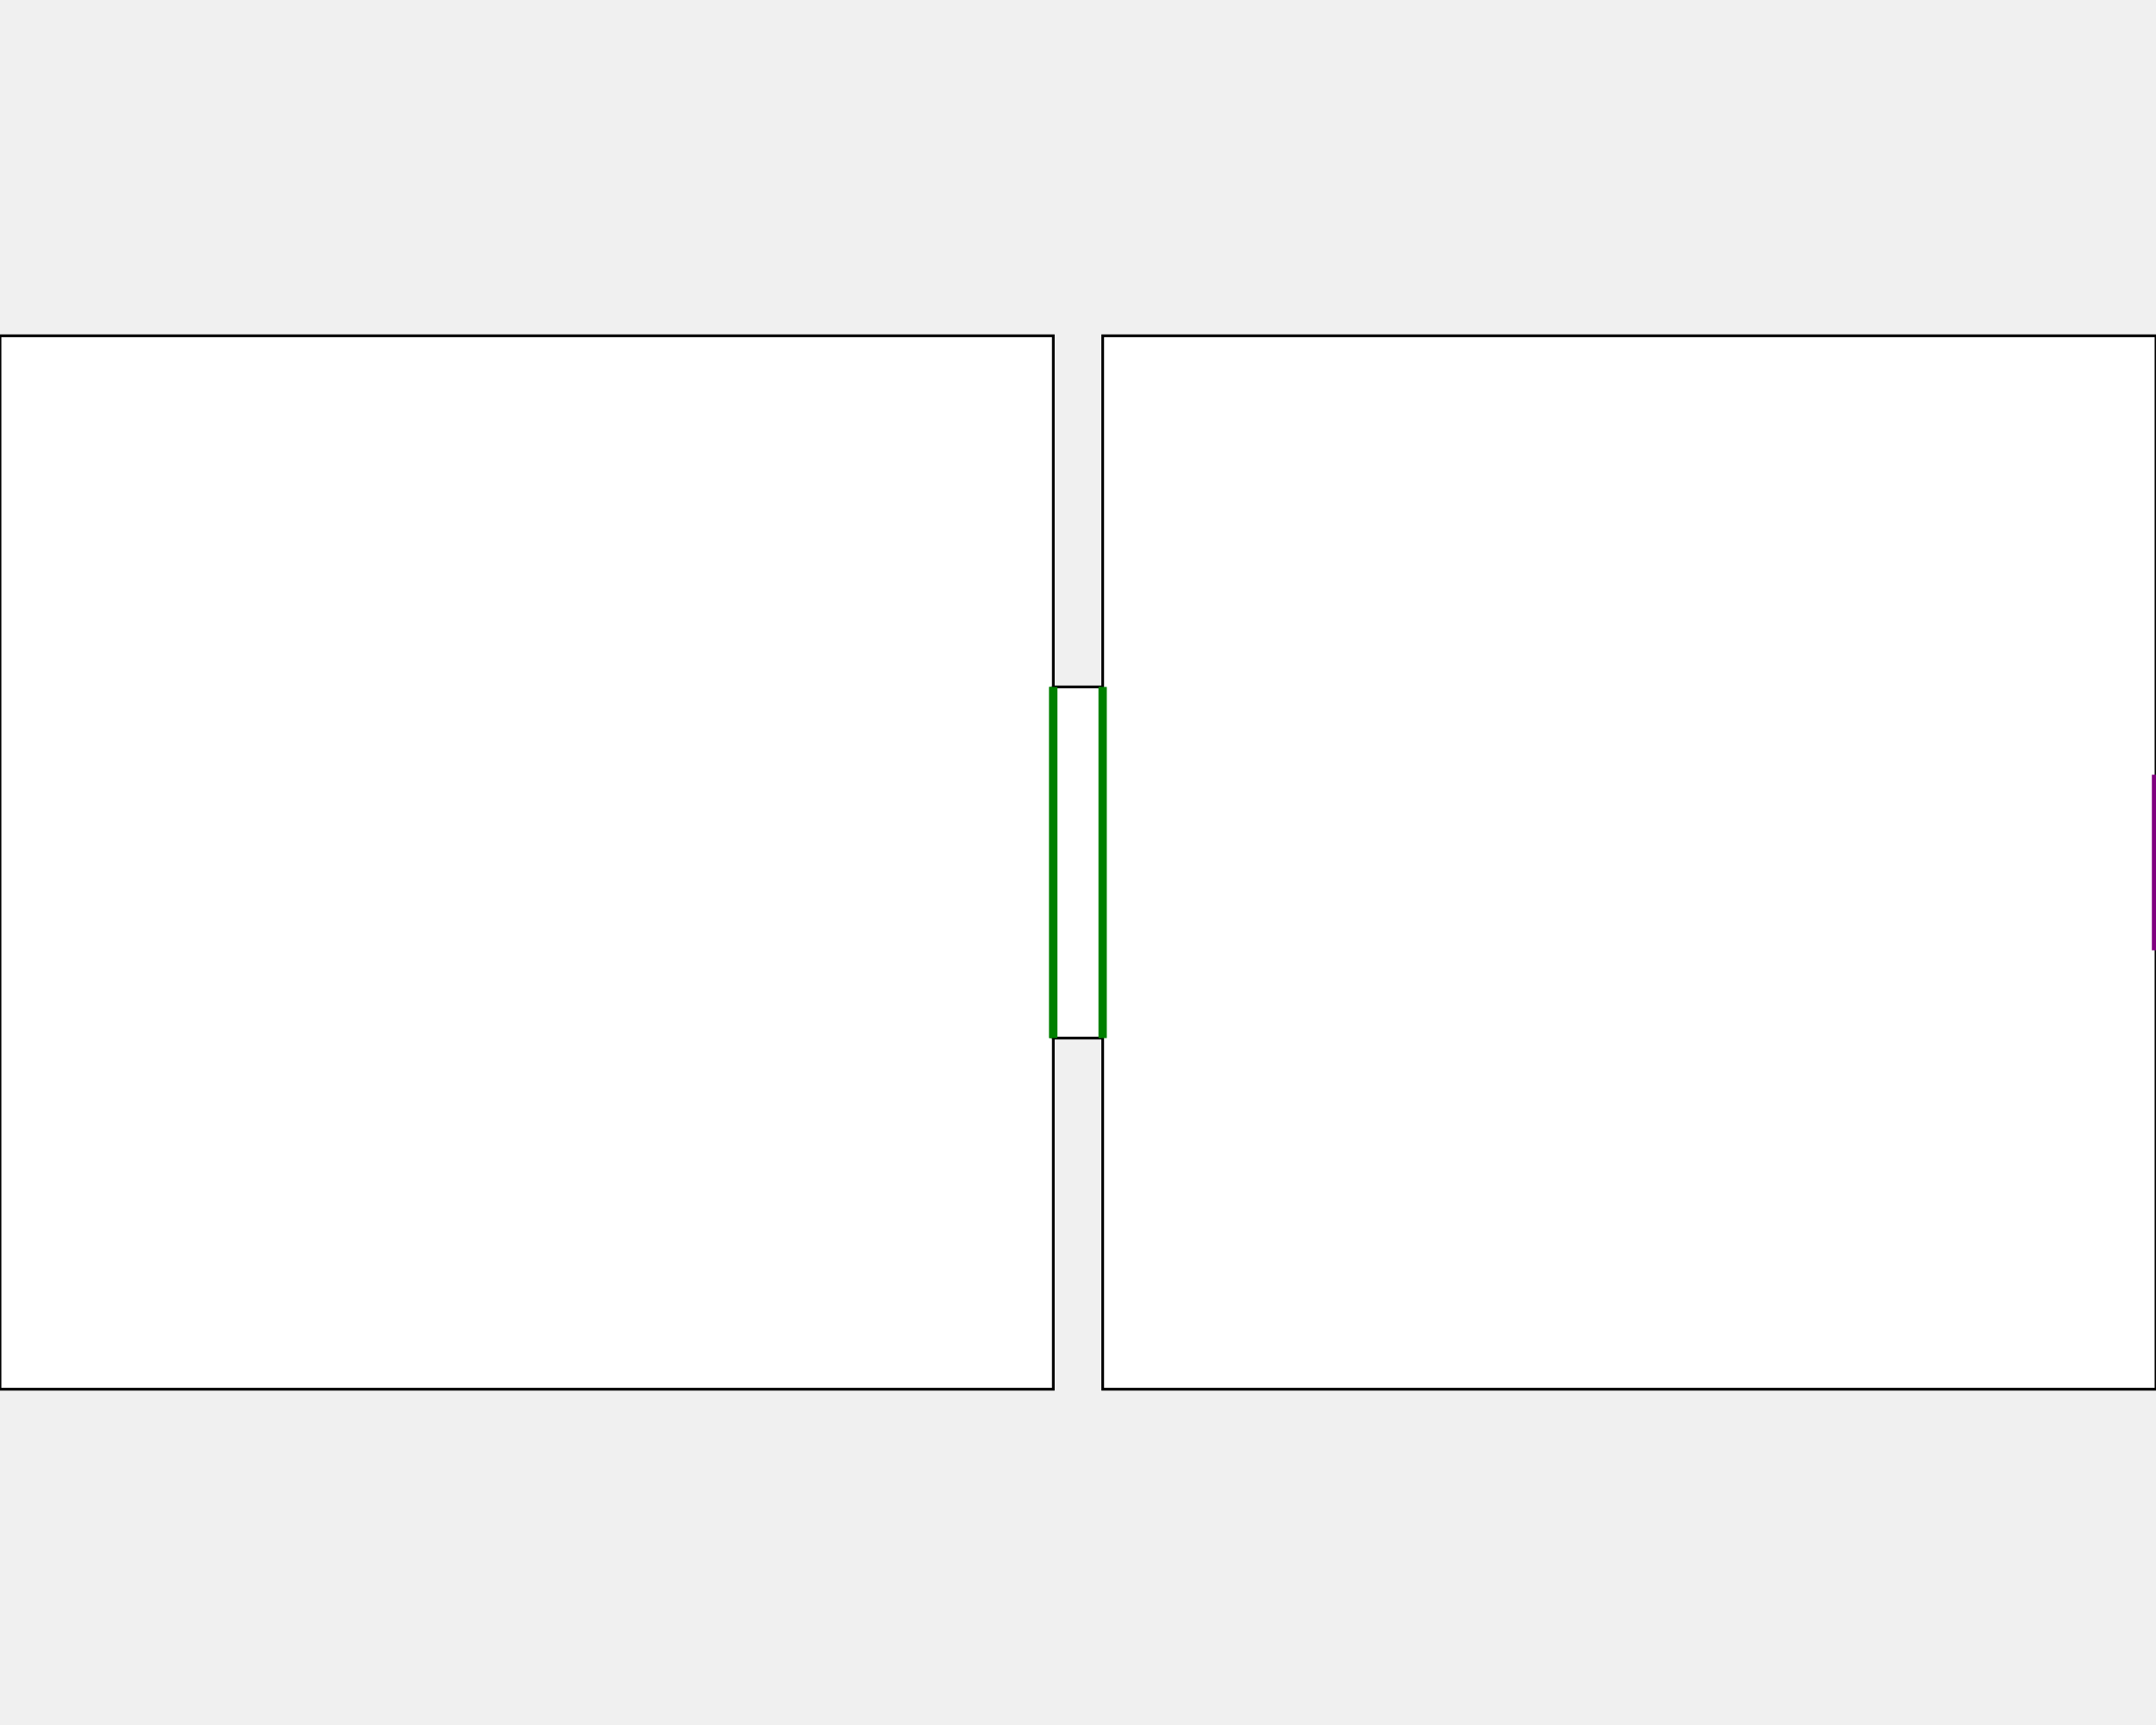
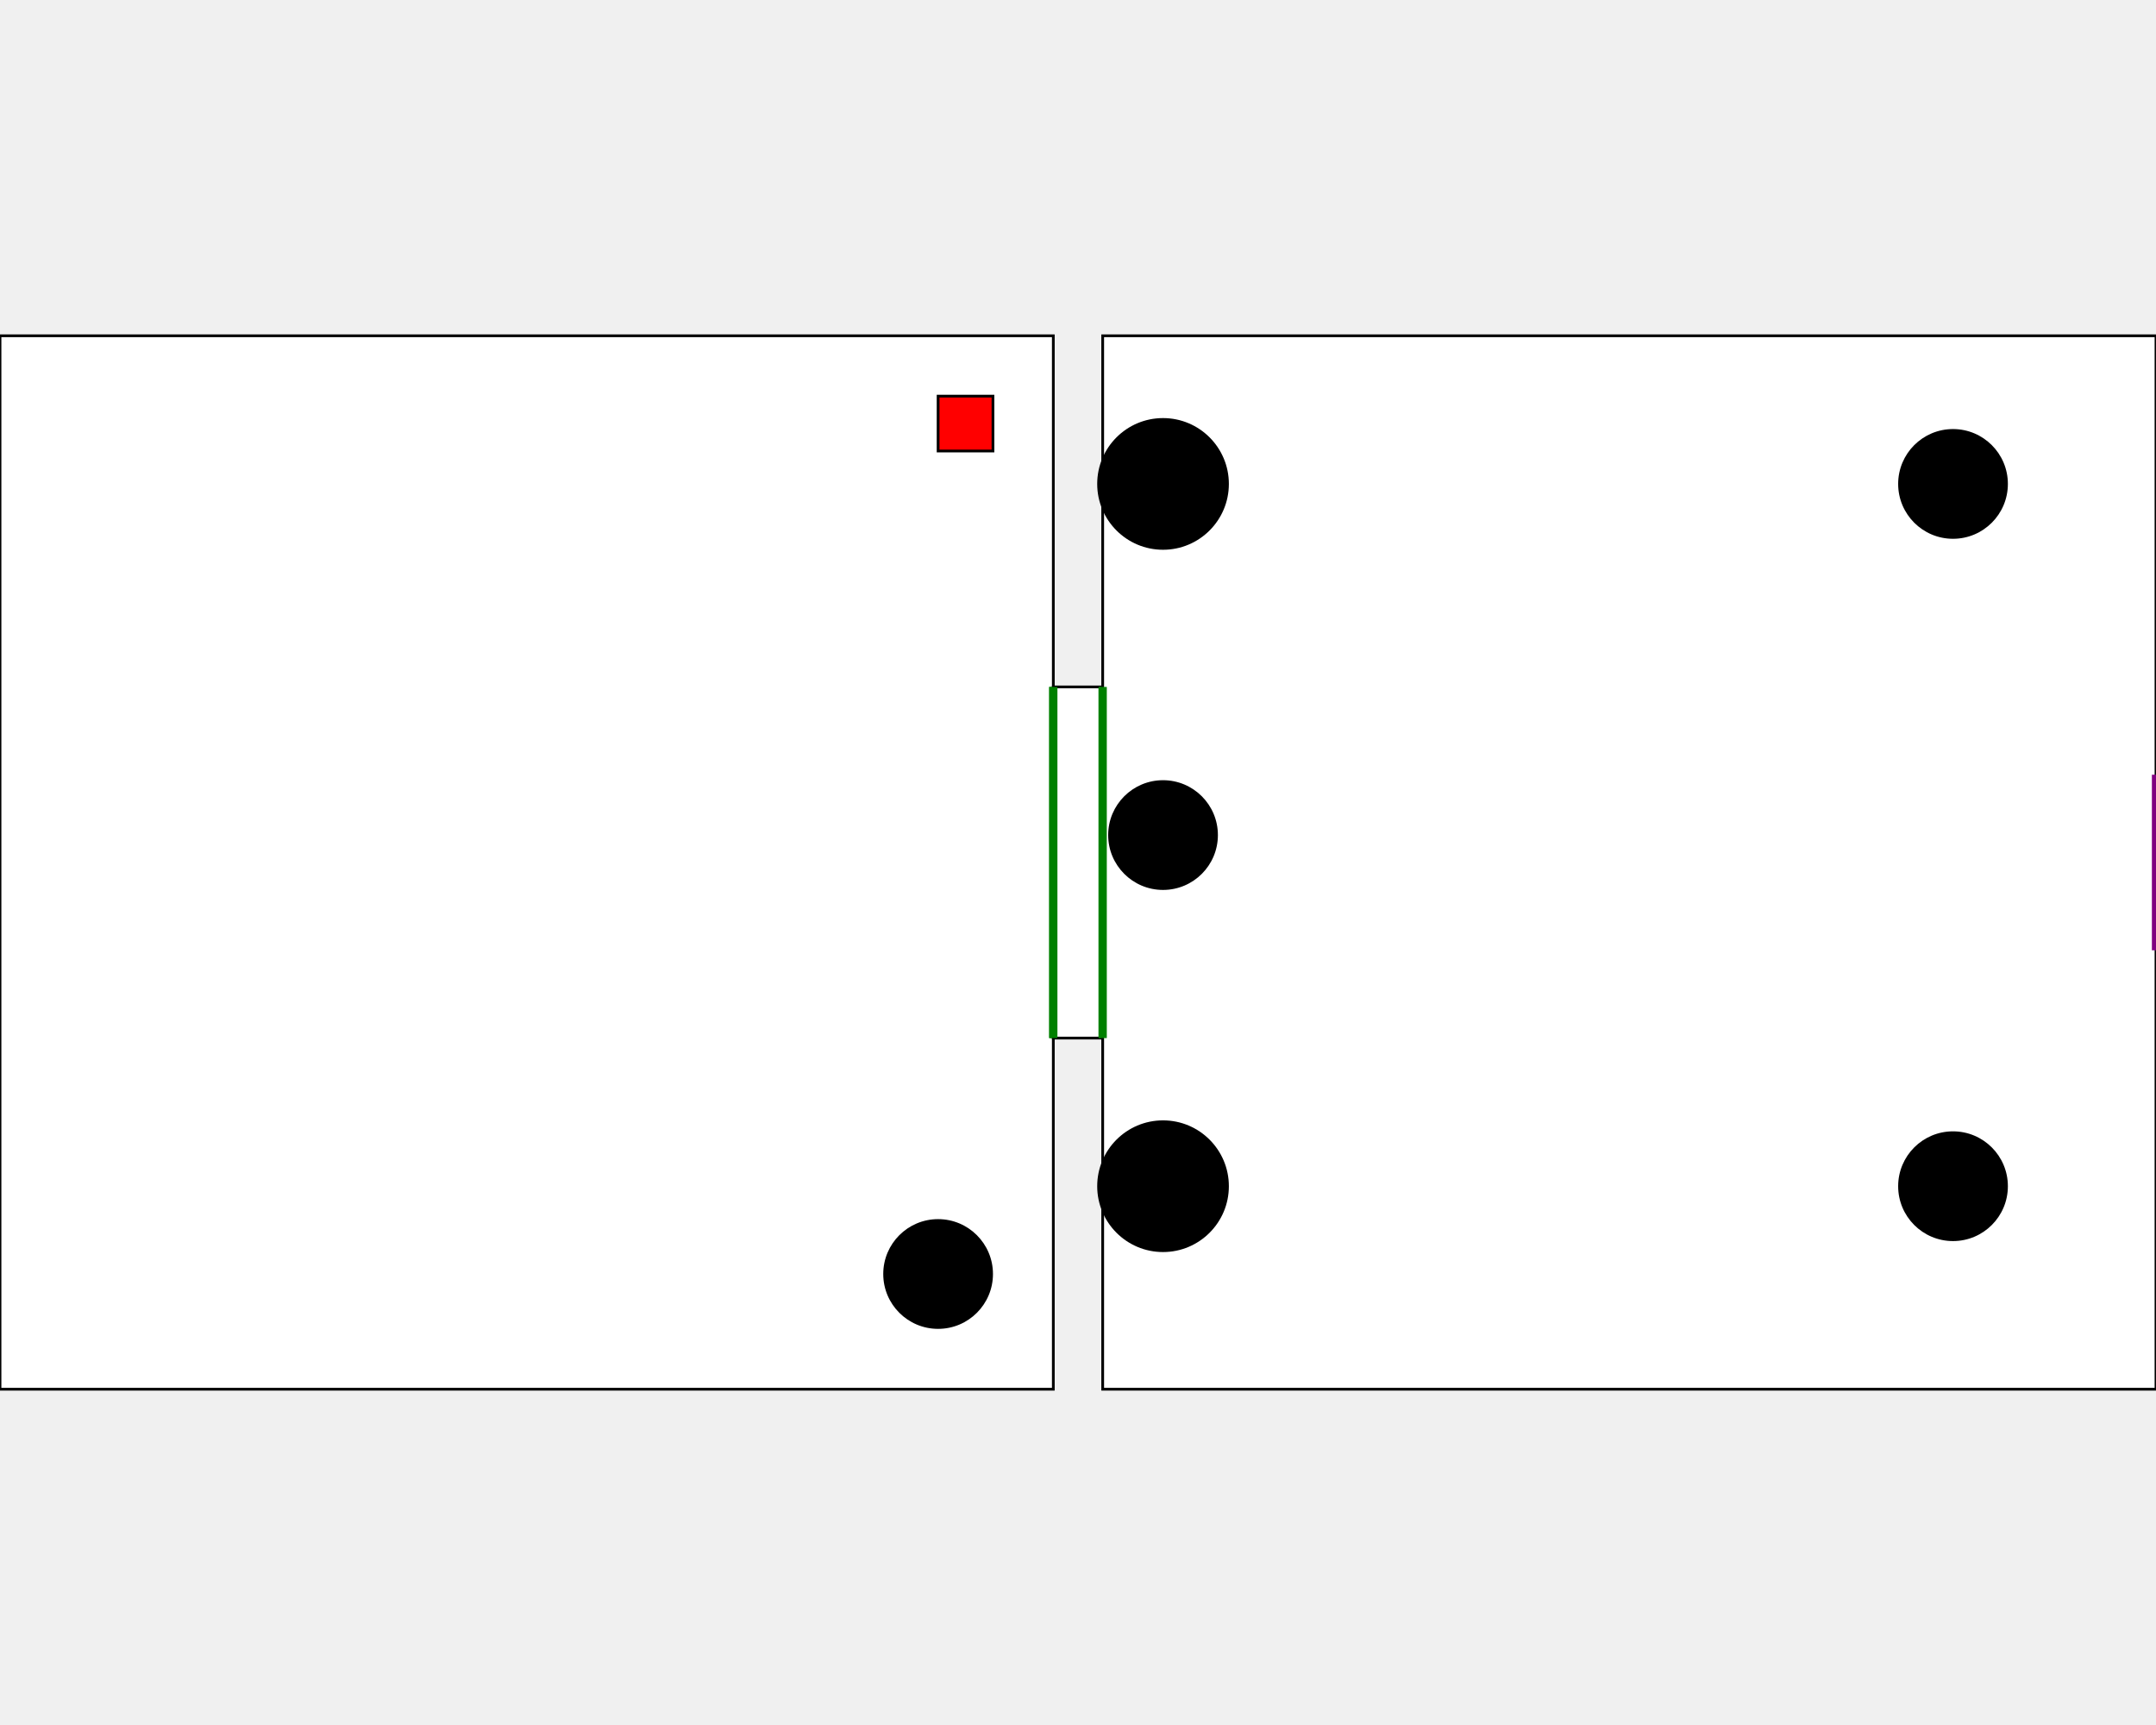
<svg xmlns="http://www.w3.org/2000/svg" width="1280" height="1024" viewBox="-384 0 786 384">
-   <g>
-     <g stroke="black" fill="white" opacity="1" stroke-width="1">
-       <path d=" M 0 256 L 0,384 L -384,384 L -384,0 L 0,0 L 0,128 L 0,256" stroke="black" fill-rule="evenodd" stroke-width="1" />
+   <g fill-rule="evenodd">
+     <g fill="white" stroke="black" fill-opacity="1.0" stroke-width="1">
+       <path d="M 0 256 L 0 384 -384 384 -384 0 0 0 0 128 0 256 " />
      <path d="M 0 128 L 0 256" stroke="green" stroke-width="3" />
    </g>
-     <g stroke="black" fill="white" opacity="1" stroke-width="1">
-       <path d=" M 18 256 L 18,128 L 0,128 L 0,256 L 18,256" stroke="black" fill-rule="evenodd" stroke-width="1" />
+     <g fill="white" stroke="black" fill-opacity="1.0" stroke-width="1">
+       <path d="M 18 256 L 18 128 0 128 0 256 18 256 " />
      <path d="M 0 128 L 0 256" stroke="green" stroke-width="3" />
      <path d="M 18 256 L 18 128" stroke="green" stroke-width="3" />
    </g>
-     <g stroke="black" fill="white" opacity="1" stroke-width="1">
-       <path d=" M 402 160 L 402,224 L 402,384 L 18,384 L 18,256 L 18,128 L 18,0 L 402,0 L 402,160" stroke="black" fill-rule="evenodd" stroke-width="1" />
+     <g fill="white" stroke="black" fill-opacity="1.0" stroke-width="1">
+       <path d="M 402 160 L 402 224 402 384 18 384 18 256 18 128 18 0 402 0 402 160 " />
      <path d="M 18 256 L 18 128" stroke="green" stroke-width="3" />
      <path d="M 402 160 L 402 224" stroke="purple" stroke-width="3" />
    </g>
+     <rect x="-42" y="22" width="20" height="20" stroke="black" fill="red" />
+     <circle cx="-42" cy="342" r="20" fill="black" />
+     <circle cx="328" cy="54" r="20" fill="black" />
+     <circle cx="328" cy="310" r="20" fill="black" />
+     <circle cx="40" cy="310" r="24" fill="black" />
+     <circle cx="40" cy="54" r="24" fill="black" />
+     <circle cx="40" cy="182" r="20" fill="black" />
  </g>
</svg>
